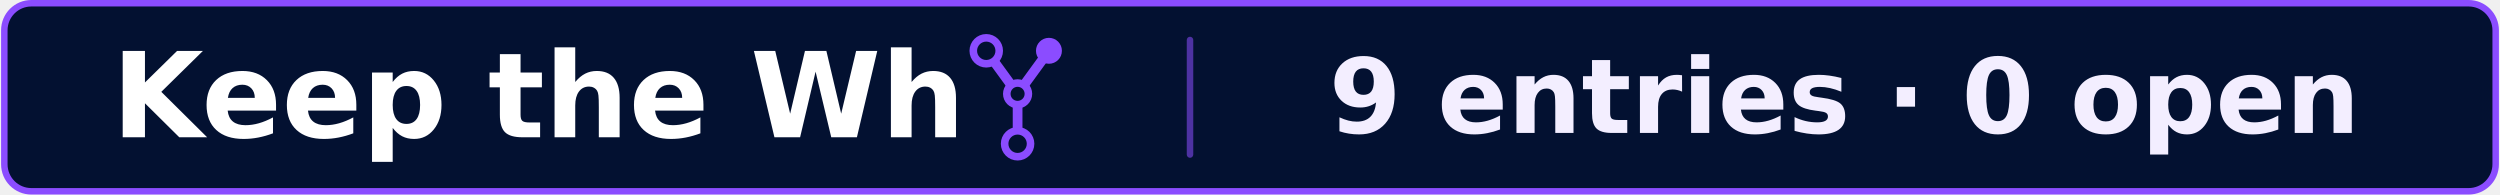
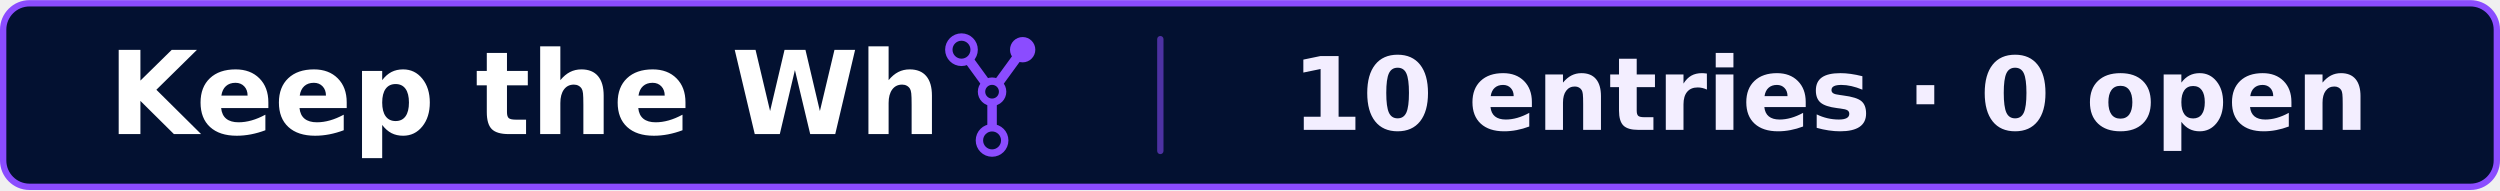
- <svg xmlns="http://www.w3.org/2000/svg" viewBox="0 0 2311 180" width="257" height="20" role="img" aria-label="Keep the Why: 9 entries · 0 open" preserveAspectRatio="xMidYMid meet">
-   <rect x="0" y="0" width="2311" height="180" rx="28" fill="#8B4CFF" />
-   <rect x="6" y="6" width="2299" height="168" rx="22" fill="#031131" />
+ <svg xmlns="http://www.w3.org/2000/svg" viewBox="0 0 2370 180" width="263" height="20" role="img" aria-label="Keep the Why: 10 entries · 0 open" preserveAspectRatio="xMidYMid meet">
+   <rect x="0" y="0" width="2370" height="180" rx="28" fill="#8B4CFF" />
+   <rect x="6" y="6" width="2358" height="168" rx="22" fill="#031131" />
  <rect x="1097" y="34" width="6" height="112" rx="3" fill="#8B4CFF" opacity="0.55" />
  <g transform="translate(90 0)">
    <path d="M 22.524 47.149 L 43.112 47.149 L 43.112 76.293 L 72.786 47.149 L 96.693 47.149 L 58.240 84.970 L 100.647 127.000 L 74.874 127.000 L 43.112 95.546 L 43.112 127.000 L 22.524 127.000 L 22.524 47.149 Z M 164.400 96.898 L 164.400 102.340 L 119.649 102.340 Q 120.333 109.082 124.509 112.454 Q 128.685 115.825 136.163 115.825 Q 142.204 115.825 148.536 114.028 Q 154.885 112.231 161.577 108.603 L 161.577 123.355 Q 154.783 125.922 147.989 127.240 Q 141.195 128.557 134.401 128.557 Q 118.143 128.557 109.124 120.292 Q 100.123 112.026 100.123 97.103 Q 100.123 82.454 108.970 74.068 Q 117.818 65.666 133.340 65.666 Q 147.458 65.666 155.929 74.171 Q 164.400 82.659 164.400 96.898 Z M 144.720 90.531 Q 144.720 85.072 141.537 81.735 Q 138.354 78.381 133.220 78.381 Q 127.658 78.381 124.184 81.513 Q 120.710 84.644 119.854 90.531 L 144.720 90.531 Z M 238.683 96.898 L 238.683 102.340 L 193.931 102.340 Q 194.616 109.082 198.792 112.454 Q 202.967 115.825 210.446 115.825 Q 216.487 115.825 222.819 114.028 Q 229.168 112.231 235.859 108.603 L 235.859 123.355 Q 229.065 125.922 222.271 127.240 Q 215.477 128.557 208.683 128.557 Q 192.425 128.557 183.407 120.292 Q 174.405 112.026 174.405 97.103 Q 174.405 82.454 183.253 74.068 Q 192.100 65.666 207.622 65.666 Q 221.741 65.666 230.212 74.171 Q 238.683 82.659 238.683 96.898 Z M 219.002 90.531 Q 219.002 85.072 215.819 81.735 Q 212.636 78.381 207.502 78.381 Q 201.940 78.381 198.466 81.513 Q 194.992 84.644 194.137 90.531 L 219.002 90.531 Z M 272.321 118.341 L 272.321 149.778 L 253.188 149.778 L 253.188 67.103 L 272.321 67.103 L 272.321 75.865 Q 276.291 70.629 281.100 68.147 Q 285.909 65.666 292.173 65.666 Q 303.245 65.666 310.347 74.462 Q 317.466 83.258 317.466 97.103 Q 317.466 110.948 310.347 119.761 Q 303.245 128.557 292.173 128.557 Q 285.909 128.557 281.100 126.076 Q 276.291 123.577 272.321 118.341 Z M 285.054 79.562 Q 278.910 79.562 275.607 84.080 Q 272.321 88.598 272.321 97.103 Q 272.321 105.608 275.607 110.126 Q 278.910 114.644 285.054 114.644 Q 291.197 114.644 294.432 110.160 Q 297.683 105.660 297.683 97.103 Q 297.683 88.546 294.432 84.063 Q 291.197 79.562 285.054 79.562 Z M 390.615 50.093 L 390.615 67.103 L 410.364 67.103 L 410.364 80.794 L 390.615 80.794 L 390.615 106.190 Q 390.615 110.366 392.275 111.838 Q 393.935 113.309 398.864 113.309 L 408.704 113.309 L 408.704 127.000 L 392.275 127.000 Q 380.946 127.000 376.206 122.277 Q 371.482 117.536 371.482 106.190 L 371.482 80.794 L 361.950 80.794 L 361.950 67.103 L 371.482 67.103 L 371.482 50.093 L 390.615 50.093 Z M 482.280 90.531 L 482.280 127.000 L 463.028 127.000 L 463.028 121.062 L 463.028 99.191 Q 463.028 91.336 462.686 88.392 Q 462.343 85.449 461.488 84.063 Q 460.358 82.180 458.424 81.136 Q 456.508 80.092 454.043 80.092 Q 448.054 80.092 444.631 84.730 Q 441.208 89.351 441.208 97.531 L 441.208 127.000 L 422.076 127.000 L 422.076 43.778 L 441.208 43.778 L 441.208 75.865 Q 445.538 70.629 450.398 68.147 Q 455.276 65.666 461.163 65.666 Q 471.533 65.666 476.907 72.032 Q 482.280 78.381 482.280 90.531 Z M 559.825 96.898 L 559.825 102.340 L 515.074 102.340 Q 515.758 109.082 519.934 112.454 Q 524.110 115.825 531.588 115.825 Q 537.629 115.825 543.961 114.028 Q 550.310 112.231 557.002 108.603 L 557.002 123.355 Q 550.208 125.922 543.414 127.240 Q 536.620 128.557 529.826 128.557 Q 513.568 128.557 504.549 120.292 Q 495.548 112.026 495.548 97.103 Q 495.548 82.454 504.395 74.068 Q 513.243 65.666 528.765 65.666 Q 542.883 65.666 551.354 74.171 Q 559.825 82.659 559.825 96.898 Z M 540.145 90.531 Q 540.145 85.072 536.962 81.735 Q 533.779 78.381 528.645 78.381 Q 523.083 78.381 519.609 81.513 Q 516.135 84.644 515.279 90.531 L 540.145 90.531 Z M 606.523 47.149 L 626.255 47.149 L 640.048 105.180 L 653.739 47.149 L 673.573 47.149 L 687.264 105.180 L 701.074 47.149 L 720.635 47.149 L 701.810 127.000 L 678.074 127.000 L 663.579 66.299 L 649.255 127.000 L 625.502 127.000 L 606.523 47.149 Z M 793.476 90.531 L 793.476 127.000 L 774.223 127.000 L 774.223 121.062 L 774.223 99.191 Q 774.223 91.336 773.881 88.392 Q 773.539 85.449 772.683 84.063 Q 771.554 82.180 769.620 81.136 Q 767.703 80.092 765.239 80.092 Q 759.249 80.092 755.826 84.730 Q 752.404 89.351 752.404 97.531 L 752.404 127.000 L 733.271 127.000 L 733.271 43.778 L 752.404 43.778 L 752.404 75.865 Q 756.733 70.629 761.594 68.147 Q 766.471 65.666 772.358 65.666 Q 782.729 65.666 788.102 72.032 Q 793.476 78.381 793.476 90.531 Z" fill="#FFFFFF" />
    <line x1="850.48" y1="86.82" x2="821.48" y2="47.00" stroke="#8B4CFF" stroke-width="9" stroke-linecap="round" />
    <line x1="850.48" y1="86.82" x2="879.48" y2="47.00" stroke="#8B4CFF" stroke-width="9" stroke-linecap="round" />
    <line x1="850.48" y1="86.82" x2="850.48" y2="133.00" stroke="#8B4CFF" stroke-width="9" stroke-linecap="round" />
    <circle cx="821.48" cy="47.00" r="12" fill="#031131" stroke="#8B4CFF" stroke-width="7" />
    <circle cx="879.48" cy="47.00" r="12" fill="#8B4CFF" />
    <circle cx="850.48" cy="86.82" r="10" fill="#031131" stroke="#8B4CFF" stroke-width="7" />
    <circle cx="850.48" cy="133.00" r="12" fill="#031131" stroke="#8B4CFF" stroke-width="7" />
  </g>
-   <text x="1705.5" y="123" text-anchor="middle" font-family="Verdana,Geneva,DejaVu Sans,sans-serif" font-size="96" font-weight="600" fill="#F3EEFF">9 entries · 0 open</text>
+   <text x="1735.0" y="123" text-anchor="middle" font-family="Verdana,Geneva,DejaVu Sans,sans-serif" font-size="96" font-weight="600" fill="#F3EEFF">10 entries · 0 open</text>
</svg>
